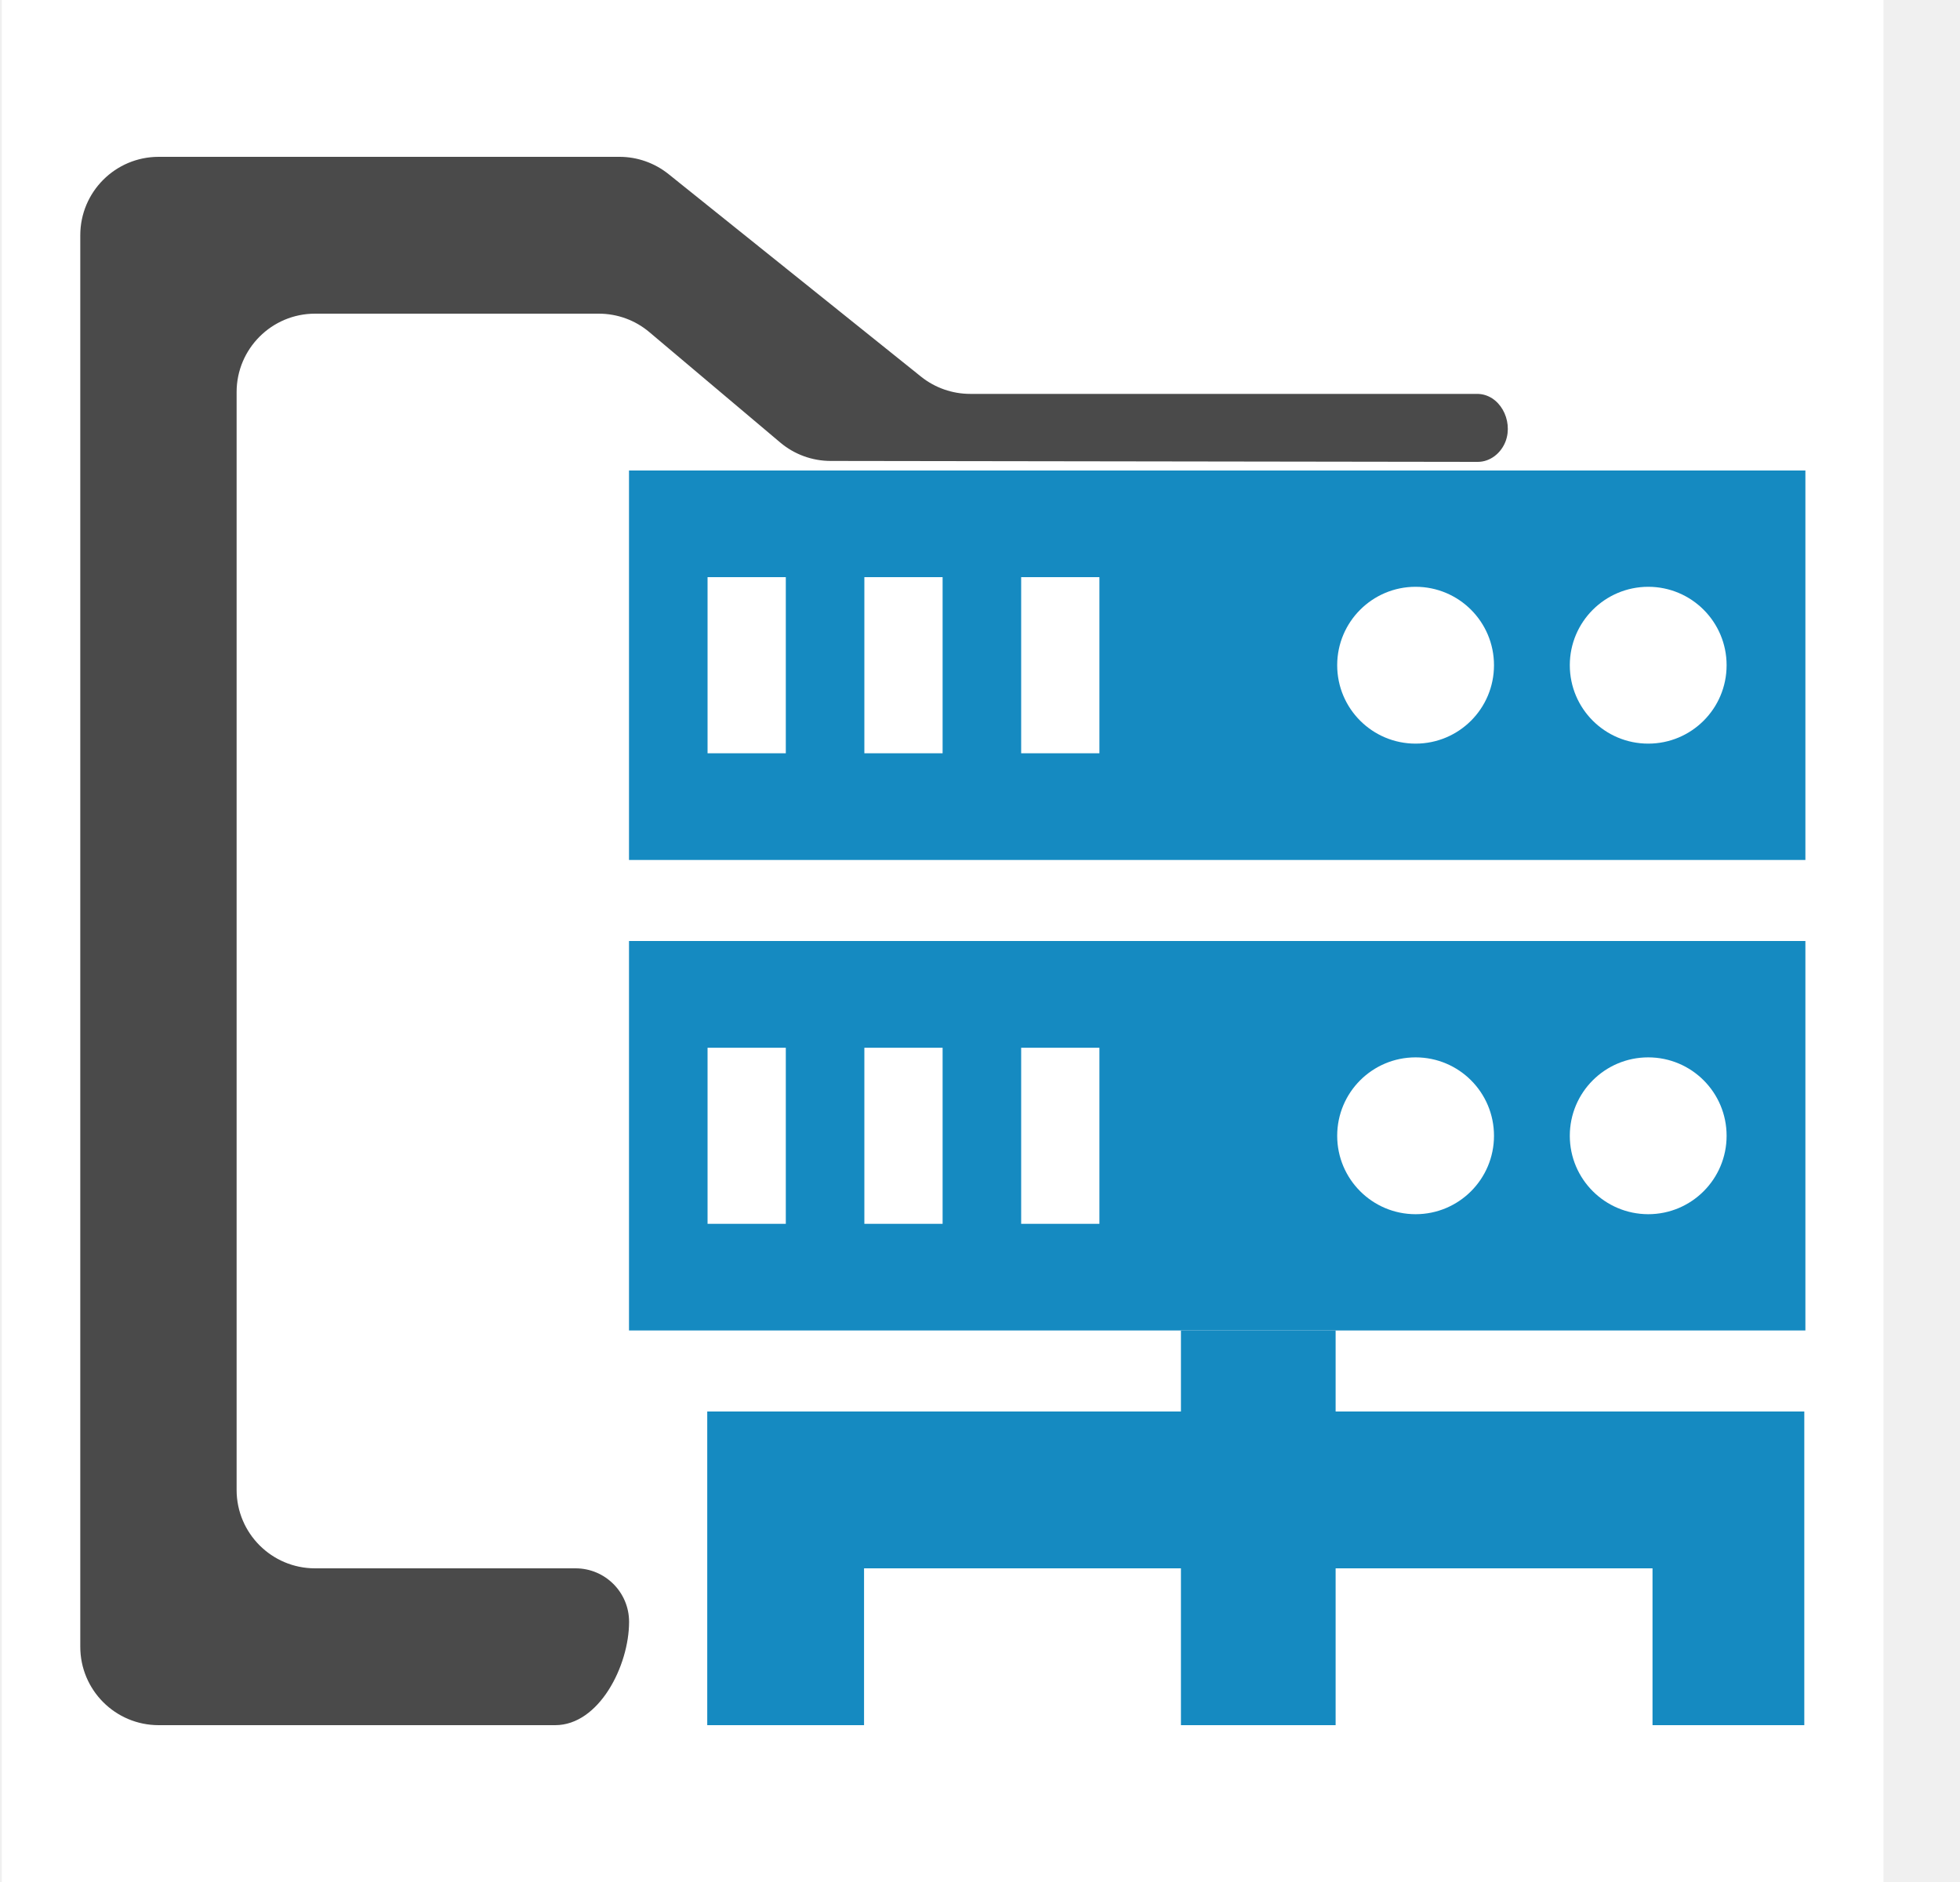
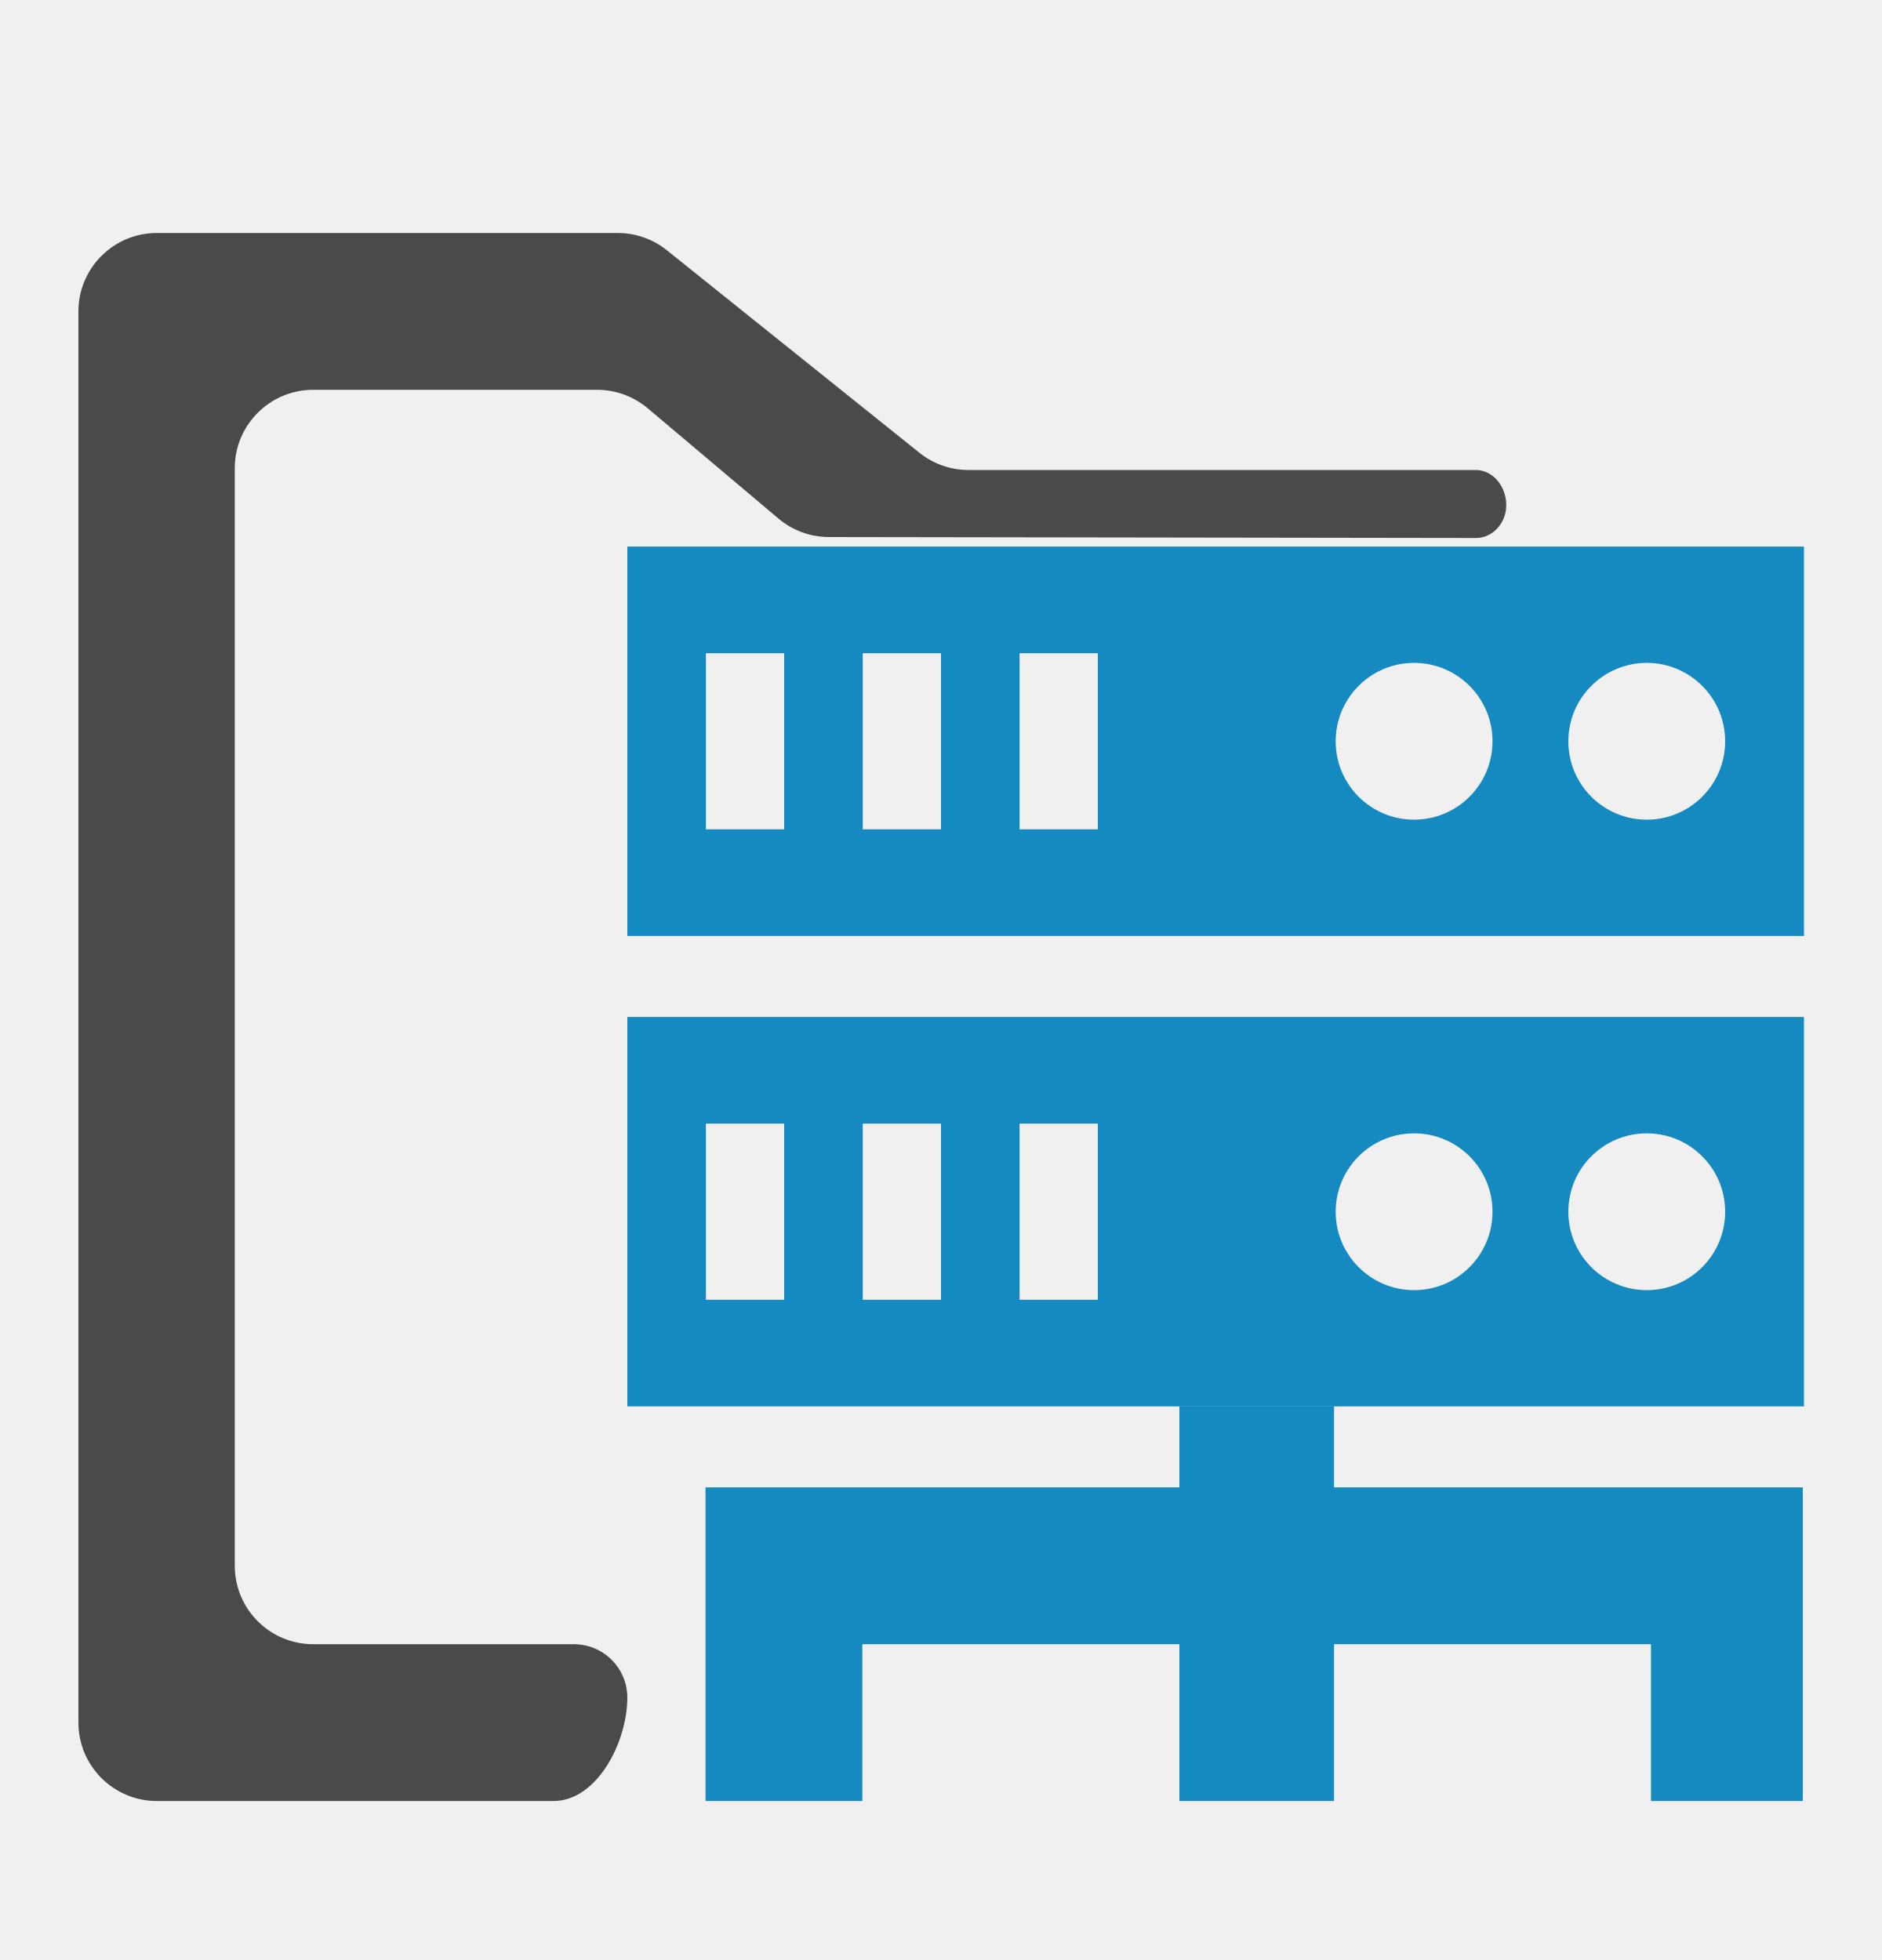
- <svg xmlns="http://www.w3.org/2000/svg" width="25" height="24" viewBox="0 0 25 24" fill="none">
-   <rect width="24" height="24" transform="translate(0.0236816)" fill="white" />
-   <path d="M11.749 4.804C11.927 4.946 12.148 5.023 12.375 5.023H18.84C19.127 5.023 19.305 5.359 19.204 5.628C19.147 5.778 19.009 5.89 18.849 5.89L10.595 5.878C10.36 5.878 10.132 5.795 9.952 5.643L8.282 4.235C8.102 4.083 7.874 4 7.638 4H4.018C3.466 4 3.018 4.448 3.018 5V19C3.018 19.552 3.466 20 4.018 20H7.342C7.718 20 8.024 20.305 8.024 20.682C8.024 21.242 7.642 22 7.081 22H2.024C1.471 22 1.024 21.552 1.024 21V3C1.024 2.448 1.471 2 2.024 2H7.902C8.129 2 8.35 2.078 8.527 2.22L11.749 4.804Z" fill="#4A4A4A" />
-   <path d="M17.036 18H23.014V22H21.078V20H17.036V22H15.063V20H11.021V22H9.021V18H15.063V16.967H17.036V18Z" fill="#158AC1" />
-   <path d="M23.028 16.967H8.023V12H23.028V16.967ZM9.025 15.607H10.023V13.361H9.025V15.607ZM11.025 15.607H12.023V13.361H11.025V15.607ZM13.025 13.361V15.607H14.023V13.361H13.025ZM18.056 13.484C17.504 13.484 17.056 13.931 17.056 14.484C17.056 15.036 17.504 15.484 18.056 15.484C18.609 15.484 19.056 15.036 19.056 14.484C19.056 13.931 18.609 13.484 18.056 13.484ZM21.023 13.484C20.471 13.484 20.023 13.931 20.023 14.484C20.023 15.036 20.471 15.483 21.023 15.484C21.576 15.484 22.023 15.036 22.023 14.484C22.023 13.931 21.576 13.484 21.023 13.484Z" fill="#158AC1" />
-   <path d="M23.028 10.967H8.023V6H23.028V10.967ZM9.025 9.606H10.023V7.36H9.025V9.606ZM11.025 9.606H12.023V7.36H11.025V9.606ZM13.025 7.36V9.606H14.023V7.36H13.025ZM18.056 7.483C17.504 7.483 17.056 7.931 17.056 8.483C17.056 9.036 17.504 9.483 18.056 9.483C18.609 9.483 19.056 9.036 19.056 8.483C19.056 7.931 18.609 7.483 18.056 7.483ZM21.023 7.483C20.471 7.484 20.023 7.931 20.023 8.483C20.023 9.036 20.471 9.483 21.023 9.483C21.576 9.483 22.023 9.036 22.023 8.483C22.023 7.931 21.576 7.483 21.023 7.483Z" fill="#158AC1" />
+ <svg xmlns="http://www.w3.org/2000/svg" width="24" height="25" viewBox="0 0 24 25" fill="none">
+   <path d="M11.726 5.776C11.903 5.918 12.124 5.995 12.351 5.995H18.816C19.103 5.995 19.281 6.331 19.18 6.6C19.124 6.75 18.985 6.862 18.826 6.862L10.572 6.85C10.336 6.85 10.108 6.767 9.928 6.615L8.259 5.207C8.078 5.055 7.85 4.972 7.614 4.972H3.994C3.442 4.972 2.994 5.42 2.994 5.972V19.972C2.994 20.524 3.442 20.972 3.994 20.972H7.318C7.695 20.972 8 21.277 8 21.654C8 22.214 7.618 22.972 7.058 22.972H2C1.448 22.972 1 22.524 1 21.972V3.972C1 3.42 1.448 2.972 2 2.972H7.878C8.106 2.972 8.326 3.049 8.504 3.192L11.726 5.776Z" fill="#4A4A4A" />
+   <path d="M17.012 18.972H22.99V22.972H21.054V20.972H17.012V22.972H15.04V20.972H10.997V22.972H8.997V18.972H15.04V17.939H17.012V18.972Z" fill="#158AC1" />
+   <path d="M23.005 17.939H8V12.972H23.005V17.939ZM9.002 16.579H10V14.332H9.002V16.579ZM11.002 16.579H12V14.332H11.002V16.579ZM13.002 14.332V16.579H14V14.332H13.002ZM18.033 14.456C17.481 14.456 17.033 14.903 17.033 15.456C17.033 16.008 17.481 16.456 18.033 16.456C18.585 16.456 19.033 16.008 19.033 15.456C19.033 14.903 18.585 14.456 18.033 14.456ZM21 14.456C20.448 14.456 20 14.903 20 15.456C20 16.008 20.448 16.455 21 16.456C21.552 16.456 22 16.008 22 15.456C22 14.903 21.552 14.456 21 14.456Z" fill="#158AC1" />
+   <path d="M23.005 11.939H8V6.972H23.005V11.939ZM9.002 10.578H10V8.332H9.002V10.578ZM11.002 10.578H12V8.332H11.002V10.578ZM13.002 8.332V10.578H14V8.332H13.002ZM18.033 8.455C17.481 8.455 17.033 8.903 17.033 9.455C17.033 10.008 17.481 10.455 18.033 10.455C18.585 10.455 19.033 10.008 19.033 9.455C19.033 8.903 18.585 8.455 18.033 8.455ZM21 8.455C20.448 8.456 20 8.903 20 9.455C20 10.008 20.448 10.455 21 10.455C21.552 10.455 22 10.008 22 9.455C22 8.903 21.552 8.455 21 8.455Z" fill="#158AC1" />
</svg>
